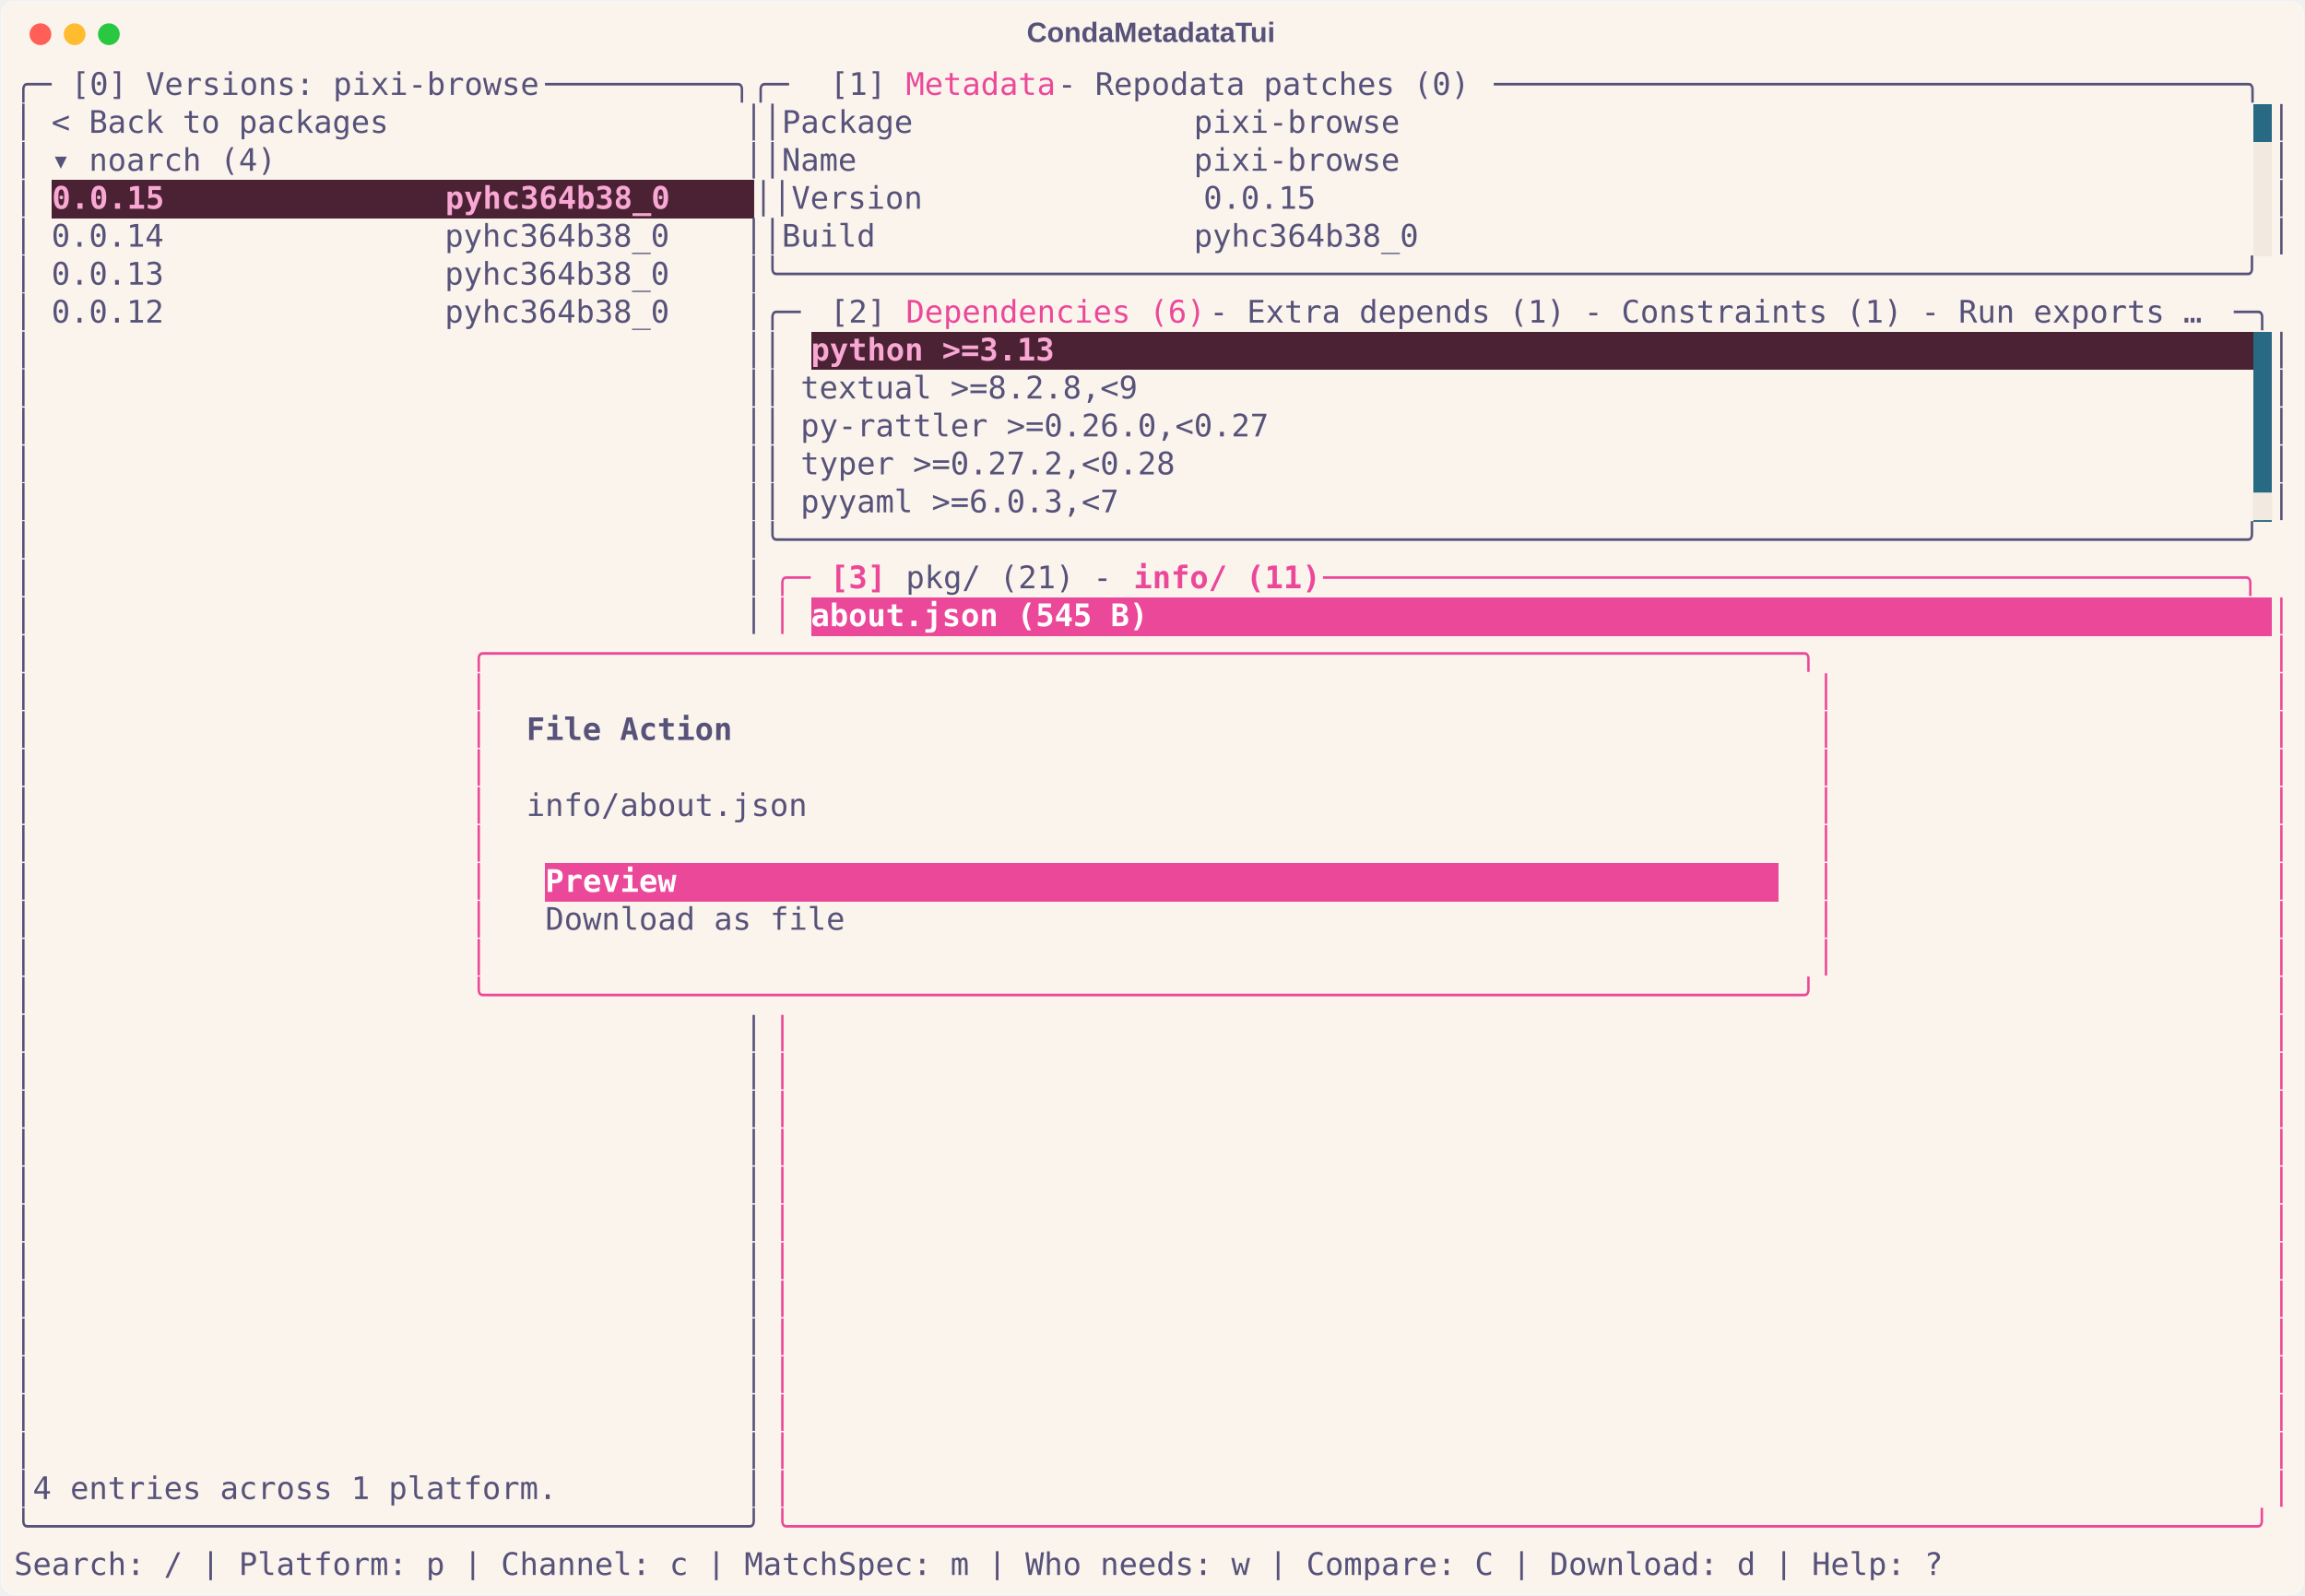
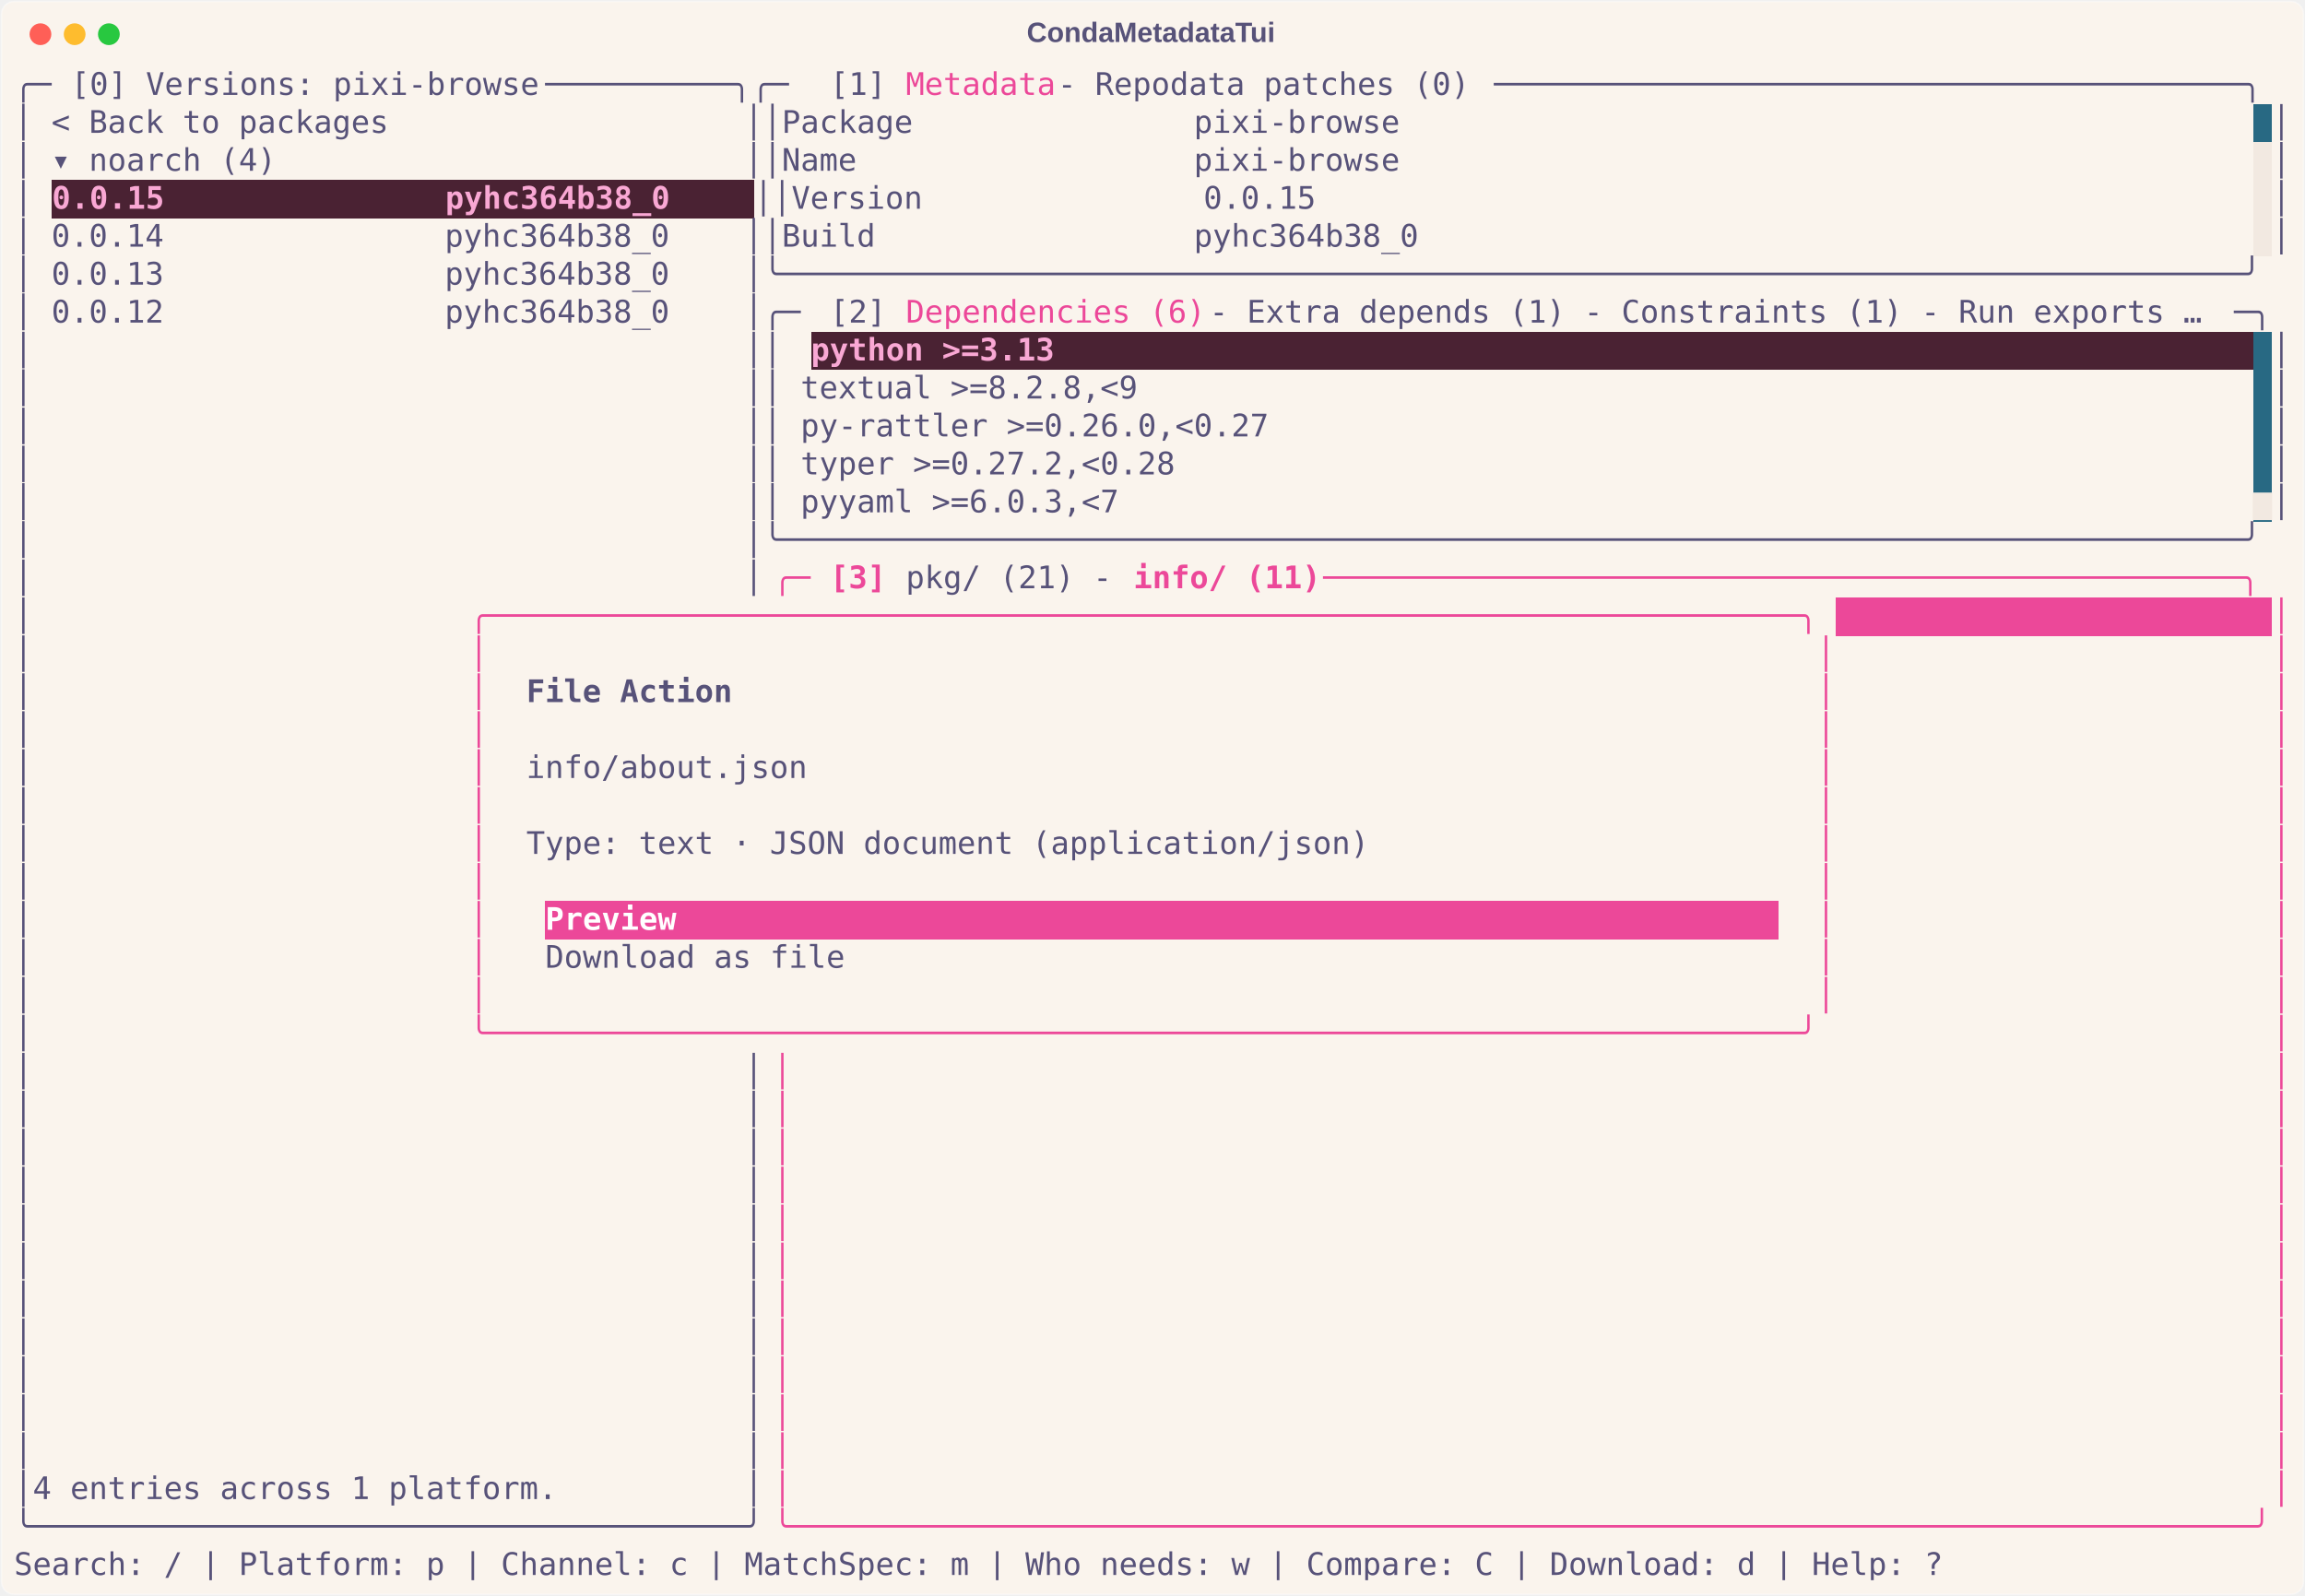
<svg xmlns="http://www.w3.org/2000/svg" class="rich-terminal" viewBox="0 0 1482 1026.0">
  <style>

    @font-face {
        font-family: "Fira Code";
        src: local("FiraCode-Regular"),
                url("https://cdnjs.cloudflare.com/ajax/libs/firacode/6.2.0/woff2/FiraCode-Regular.woff2") format("woff2"),
                url("https://cdnjs.cloudflare.com/ajax/libs/firacode/6.2.0/woff/FiraCode-Regular.woff") format("woff");
        font-style: normal;
        font-weight: 400;
    }
    @font-face {
        font-family: "Fira Code";
        src: local("FiraCode-Bold"),
                url("https://cdnjs.cloudflare.com/ajax/libs/firacode/6.2.0/woff2/FiraCode-Bold.woff2") format("woff2"),
                url("https://cdnjs.cloudflare.com/ajax/libs/firacode/6.2.0/woff/FiraCode-Bold.woff") format("woff");
        font-style: bold;
        font-weight: 700;
    }

    .terminal-matrix {
        font-family: Fira Code, monospace;
        font-size: 20px;
        line-height: 24.4px;
        font-variant-east-asian: full-width;
    }

    .terminal-title {
        font-size: 18px;
        font-weight: bold;
        font-family: arial;
    }

    .terminal-r1 { fill: #575279 }
.terminal-r2 { fill: #ec4899 }
.terminal-r3 { fill: #faf4ed }
.terminal-r4 { fill: #f9a8d4;font-weight: bold }
.terminal-r5 { fill: #f2e9e1 }
.terminal-r6 { fill: #ec4899;font-weight: bold }
.terminal-r7 { fill: #ffffff;font-weight: bold }
.terminal-r8 { fill: #575279;font-weight: bold }
    </style>
  <defs>
    <clipPath id="terminal-clip-terminal">
      <rect x="0" y="0" width="1463.0" height="975.0" />
    </clipPath>
    <clipPath id="terminal-line-0">
      <rect x="0" y="1.5" width="1464" height="24.65" />
    </clipPath>
    <clipPath id="terminal-line-1">
      <rect x="0" y="25.9" width="1464" height="24.65" />
    </clipPath>
    <clipPath id="terminal-line-2">
      <rect x="0" y="50.3" width="1464" height="24.65" />
    </clipPath>
    <clipPath id="terminal-line-3">
      <rect x="0" y="74.7" width="1464" height="24.65" />
    </clipPath>
    <clipPath id="terminal-line-4">
      <rect x="0" y="99.1" width="1464" height="24.65" />
    </clipPath>
    <clipPath id="terminal-line-5">
      <rect x="0" y="123.5" width="1464" height="24.65" />
    </clipPath>
    <clipPath id="terminal-line-6">
      <rect x="0" y="147.9" width="1464" height="24.65" />
    </clipPath>
    <clipPath id="terminal-line-7">
      <rect x="0" y="172.3" width="1464" height="24.65" />
    </clipPath>
    <clipPath id="terminal-line-8">
      <rect x="0" y="196.7" width="1464" height="24.65" />
    </clipPath>
    <clipPath id="terminal-line-9">
      <rect x="0" y="221.1" width="1464" height="24.65" />
    </clipPath>
    <clipPath id="terminal-line-10">
      <rect x="0" y="245.5" width="1464" height="24.65" />
    </clipPath>
    <clipPath id="terminal-line-11">
      <rect x="0" y="269.9" width="1464" height="24.65" />
    </clipPath>
    <clipPath id="terminal-line-12">
      <rect x="0" y="294.3" width="1464" height="24.65" />
    </clipPath>
    <clipPath id="terminal-line-13">
      <rect x="0" y="318.7" width="1464" height="24.65" />
    </clipPath>
    <clipPath id="terminal-line-14">
      <rect x="0" y="343.1" width="1464" height="24.65" />
    </clipPath>
    <clipPath id="terminal-line-15">
      <rect x="0" y="367.5" width="1464" height="24.65" />
    </clipPath>
    <clipPath id="terminal-line-16">
      <rect x="0" y="391.9" width="1464" height="24.65" />
    </clipPath>
    <clipPath id="terminal-line-17">
      <rect x="0" y="416.3" width="1464" height="24.65" />
    </clipPath>
    <clipPath id="terminal-line-18">
      <rect x="0" y="440.7" width="1464" height="24.65" />
    </clipPath>
    <clipPath id="terminal-line-19">
      <rect x="0" y="465.1" width="1464" height="24.65" />
    </clipPath>
    <clipPath id="terminal-line-20">
      <rect x="0" y="489.5" width="1464" height="24.65" />
    </clipPath>
    <clipPath id="terminal-line-21">
      <rect x="0" y="513.9" width="1464" height="24.65" />
    </clipPath>
    <clipPath id="terminal-line-22">
      <rect x="0" y="538.3" width="1464" height="24.65" />
    </clipPath>
    <clipPath id="terminal-line-23">
      <rect x="0" y="562.7" width="1464" height="24.65" />
    </clipPath>
    <clipPath id="terminal-line-24">
      <rect x="0" y="587.1" width="1464" height="24.65" />
    </clipPath>
    <clipPath id="terminal-line-25">
      <rect x="0" y="611.5" width="1464" height="24.65" />
    </clipPath>
    <clipPath id="terminal-line-26">
      <rect x="0" y="635.9" width="1464" height="24.65" />
    </clipPath>
    <clipPath id="terminal-line-27">
      <rect x="0" y="660.3" width="1464" height="24.65" />
    </clipPath>
    <clipPath id="terminal-line-28">
      <rect x="0" y="684.7" width="1464" height="24.65" />
    </clipPath>
    <clipPath id="terminal-line-29">
      <rect x="0" y="709.1" width="1464" height="24.65" />
    </clipPath>
    <clipPath id="terminal-line-30">
      <rect x="0" y="733.5" width="1464" height="24.65" />
    </clipPath>
    <clipPath id="terminal-line-31">
      <rect x="0" y="757.9" width="1464" height="24.65" />
    </clipPath>
    <clipPath id="terminal-line-32">
      <rect x="0" y="782.3" width="1464" height="24.65" />
    </clipPath>
    <clipPath id="terminal-line-33">
      <rect x="0" y="806.7" width="1464" height="24.65" />
    </clipPath>
    <clipPath id="terminal-line-34">
      <rect x="0" y="831.1" width="1464" height="24.65" />
    </clipPath>
    <clipPath id="terminal-line-35">
      <rect x="0" y="855.5" width="1464" height="24.65" />
    </clipPath>
    <clipPath id="terminal-line-36">
      <rect x="0" y="879.9" width="1464" height="24.65" />
    </clipPath>
    <clipPath id="terminal-line-37">
      <rect x="0" y="904.3" width="1464" height="24.65" />
    </clipPath>
    <clipPath id="terminal-line-38">
      <rect x="0" y="928.7" width="1464" height="24.65" />
    </clipPath>
  </defs>
  <rect fill="#faf4ed" stroke="rgba(255,255,255,0.35)" stroke-width="1" x="1" y="1" width="1480" height="1024" rx="8" />
  <text class="terminal-title" fill="#575279" text-anchor="middle" x="740" y="27">CondaMetadataTui</text>
  <g transform="translate(26,22)">
    <circle cx="0" cy="0" r="7" fill="#ff5f57" />
    <circle cx="22" cy="0" r="7" fill="#febc2e" />
    <circle cx="44" cy="0" r="7" fill="#28c840" />
  </g>
  <g transform="translate(9, 41)" clip-path="url(#terminal-clip-terminal)">
    <rect fill="#286983" x="1439.6" y="25.9" width="12.2" height="24.65" shape-rendering="crispEdges" />
    <rect fill="#f2e9e1" x="1439.6" y="50.3" width="12.2" height="24.65" shape-rendering="crispEdges" />
    <rect fill="#4a2233" x="24.4" y="74.7" width="451.4" height="24.65" shape-rendering="crispEdges" />
    <rect fill="#f2e9e1" x="1439.6" y="74.7" width="12.2" height="24.65" shape-rendering="crispEdges" />
    <rect fill="#f2e9e1" x="1439.6" y="99.1" width="12.2" height="24.65" shape-rendering="crispEdges" />
    <rect fill="#4a2233" x="512.4" y="172.3" width="927.2" height="24.65" shape-rendering="crispEdges" />
    <rect fill="#286983" x="1439.6" y="172.3" width="12.2" height="24.65" shape-rendering="crispEdges" />
    <rect fill="#286983" x="1439.6" y="196.7" width="12.2" height="24.65" shape-rendering="crispEdges" />
    <rect fill="#286983" x="1439.6" y="221.1" width="12.2" height="24.65" shape-rendering="crispEdges" />
    <rect fill="#286983" x="1439.6" y="245.5" width="12.2" height="24.65" shape-rendering="crispEdges" />
    <rect fill="#286983" x="1439.6" y="269.9" width="12.2" height="24.65" shape-rendering="crispEdges" />
-     <rect fill="#ec4899" x="512.4" y="343.1" width="939.4" height="24.65" shape-rendering="crispEdges" />
-     <rect fill="#ec4899" x="341.6" y="513.9" width="85.4" height="24.65" shape-rendering="crispEdges" />
-     <rect fill="#ec4899" x="427" y="513.9" width="707.6" height="24.65" shape-rendering="crispEdges" />
+     <rect fill="#ec4899" x="1171.2" y="343.1" width="280.6" height="24.65" shape-rendering="crispEdges" />
+     <rect fill="#ec4899" x="341.6" y="538.3" width="85.4" height="24.65" shape-rendering="crispEdges" />
+     <rect fill="#ec4899" x="427" y="538.3" width="707.6" height="24.65" shape-rendering="crispEdges" />
    <g class="terminal-matrix">
      <text class="terminal-r1" x="0" y="20" textLength="36.6" clip-path="url(#terminal-line-0)">╭─ </text>
      <text class="terminal-r1" x="36.6" y="20" textLength="305" clip-path="url(#terminal-line-0)">[0] Versions: pixi-browse</text>
      <text class="terminal-r1" x="341.6" y="20" textLength="183" clip-path="url(#terminal-line-0)"> ──────────╮╭─ </text>
      <text class="terminal-r1" x="524.6" y="20" textLength="48.8" clip-path="url(#terminal-line-0)">[1] </text>
      <text class="terminal-r2" x="573.4" y="20" textLength="97.6" clip-path="url(#terminal-line-0)">Metadata</text>
      <text class="terminal-r1" x="671" y="20" textLength="280.6" clip-path="url(#terminal-line-0)"> - Repodata patches (0)</text>
      <text class="terminal-r1" x="951.6" y="20" textLength="512.4" clip-path="url(#terminal-line-0)"> ────────────────────────────────────────╮</text>
      <text class="terminal-r1" x="1464" y="20" textLength="12.2" clip-path="url(#terminal-line-0)">
</text>
      <text class="terminal-r1" x="0" y="44.4" textLength="1439.6" clip-path="url(#terminal-line-1)">│ &lt; Back to packages                   ││Package               pixi-browse                                            </text>
      <text class="terminal-r1" x="1451.8" y="44.4" textLength="12.2" clip-path="url(#terminal-line-1)">│</text>
      <text class="terminal-r1" x="1464" y="44.4" textLength="12.2" clip-path="url(#terminal-line-1)">
</text>
      <text class="terminal-r1" x="0" y="68.8" textLength="1439.6" clip-path="url(#terminal-line-2)">│ ▾ noarch (4)                         ││Name                  pixi-browse                                            </text>
      <text class="terminal-r1" x="1451.8" y="68.8" textLength="12.2" clip-path="url(#terminal-line-2)">│</text>
      <text class="terminal-r1" x="1464" y="68.8" textLength="12.2" clip-path="url(#terminal-line-2)">
</text>
      <text class="terminal-r1" x="0" y="93.2" textLength="24.4" clip-path="url(#terminal-line-3)">│ </text>
      <text class="terminal-r4" x="24.4" y="93.2" textLength="451.4" clip-path="url(#terminal-line-3)">0.0.15               pyhc364b38_0    </text>
      <text class="terminal-r1" x="475.8" y="93.2" textLength="963.8" clip-path="url(#terminal-line-3)">││Version               0.0.15                                                 </text>
      <text class="terminal-r1" x="1451.8" y="93.2" textLength="12.2" clip-path="url(#terminal-line-3)">│</text>
      <text class="terminal-r1" x="1464" y="93.2" textLength="12.2" clip-path="url(#terminal-line-3)">
</text>
      <text class="terminal-r1" x="0" y="117.6" textLength="1439.6" clip-path="url(#terminal-line-4)">│ 0.0.14               pyhc364b38_0    ││Build                 pyhc364b38_0                                           </text>
      <text class="terminal-r1" x="1451.8" y="117.6" textLength="12.2" clip-path="url(#terminal-line-4)">│</text>
      <text class="terminal-r1" x="1464" y="117.6" textLength="12.2" clip-path="url(#terminal-line-4)">
</text>
      <text class="terminal-r1" x="0" y="142" textLength="1464" clip-path="url(#terminal-line-5)">│ 0.0.13               pyhc364b38_0    │╰──────────────────────────────────────────────────────────────────────────────╯</text>
      <text class="terminal-r1" x="1464" y="142" textLength="12.2" clip-path="url(#terminal-line-5)">
</text>
      <text class="terminal-r1" x="0" y="166.4" textLength="524.6" clip-path="url(#terminal-line-6)">│ 0.0.12               pyhc364b38_0    │╭─ </text>
      <text class="terminal-r1" x="524.6" y="166.4" textLength="48.8" clip-path="url(#terminal-line-6)">[2] </text>
      <text class="terminal-r2" x="573.4" y="166.4" textLength="195.2" clip-path="url(#terminal-line-6)">Dependencies (6)</text>
      <text class="terminal-r1" x="768.6" y="166.4" textLength="658.8" clip-path="url(#terminal-line-6)"> - Extra depends (1) - Constraints (1) - Run exports …</text>
      <text class="terminal-r1" x="1427.4" y="166.4" textLength="36.6" clip-path="url(#terminal-line-6)"> ─╮</text>
      <text class="terminal-r1" x="1464" y="166.4" textLength="12.2" clip-path="url(#terminal-line-6)">
</text>
      <text class="terminal-r1" x="0" y="190.8" textLength="512.4" clip-path="url(#terminal-line-7)">│                                      ││ </text>
      <text class="terminal-r4" x="512.4" y="190.8" textLength="927.2" clip-path="url(#terminal-line-7)">python &gt;=3.13                                                               </text>
      <text class="terminal-r1" x="1451.8" y="190.8" textLength="12.2" clip-path="url(#terminal-line-7)">│</text>
      <text class="terminal-r1" x="1464" y="190.8" textLength="12.2" clip-path="url(#terminal-line-7)">
</text>
      <text class="terminal-r1" x="0" y="215.2" textLength="1439.6" clip-path="url(#terminal-line-8)">│                                      ││ textual &gt;=8.2.8,&lt;9                                                          </text>
      <text class="terminal-r1" x="1451.8" y="215.2" textLength="12.2" clip-path="url(#terminal-line-8)">│</text>
      <text class="terminal-r1" x="1464" y="215.2" textLength="12.2" clip-path="url(#terminal-line-8)">
</text>
      <text class="terminal-r1" x="0" y="239.6" textLength="1439.6" clip-path="url(#terminal-line-9)">│                                      ││ py-rattler &gt;=0.26.0,&lt;0.27                                                   </text>
      <text class="terminal-r1" x="1451.8" y="239.6" textLength="12.2" clip-path="url(#terminal-line-9)">│</text>
      <text class="terminal-r1" x="1464" y="239.6" textLength="12.2" clip-path="url(#terminal-line-9)">
</text>
      <text class="terminal-r1" x="0" y="264" textLength="1439.6" clip-path="url(#terminal-line-10)">│                                      ││ typer &gt;=0.27.2,&lt;0.28                                                        </text>
      <text class="terminal-r1" x="1451.8" y="264" textLength="12.2" clip-path="url(#terminal-line-10)">│</text>
      <text class="terminal-r1" x="1464" y="264" textLength="12.2" clip-path="url(#terminal-line-10)">
</text>
      <text class="terminal-r1" x="0" y="288.4" textLength="1439.6" clip-path="url(#terminal-line-11)">│                                      ││ pyyaml &gt;=6.0.3,&lt;7                                                           </text>
      <text class="terminal-r5" x="1439.6" y="288.4" textLength="12.2" clip-path="url(#terminal-line-11)">▆</text>
      <text class="terminal-r1" x="1451.8" y="288.4" textLength="12.2" clip-path="url(#terminal-line-11)">│</text>
      <text class="terminal-r1" x="1464" y="288.4" textLength="12.2" clip-path="url(#terminal-line-11)">
</text>
      <text class="terminal-r1" x="0" y="312.8" textLength="1464" clip-path="url(#terminal-line-12)">│                                      │╰──────────────────────────────────────────────────────────────────────────────╯</text>
      <text class="terminal-r1" x="1464" y="312.8" textLength="12.2" clip-path="url(#terminal-line-12)">
</text>
      <text class="terminal-r1" x="0" y="337.2" textLength="488" clip-path="url(#terminal-line-13)">│                                      │</text>
      <text class="terminal-r2" x="488" y="337.2" textLength="36.6" clip-path="url(#terminal-line-13)">╭─ </text>
      <text class="terminal-r6" x="524.6" y="337.2" textLength="48.8" clip-path="url(#terminal-line-13)">[3] </text>
      <text class="terminal-r1" x="573.4" y="337.2" textLength="146.4" clip-path="url(#terminal-line-13)">pkg/ (21) - </text>
      <text class="terminal-r6" x="719.8" y="337.2" textLength="122" clip-path="url(#terminal-line-13)">info/ (11)</text>
      <text class="terminal-r2" x="841.8" y="337.2" textLength="622.2" clip-path="url(#terminal-line-13)"> ─────────────────────────────────────────────────╮</text>
      <text class="terminal-r1" x="1464" y="337.2" textLength="12.2" clip-path="url(#terminal-line-13)">
</text>
-       <text class="terminal-r1" x="0" y="361.6" textLength="488" clip-path="url(#terminal-line-14)">│                                      │</text>
-       <text class="terminal-r2" x="488" y="361.6" textLength="12.2" clip-path="url(#terminal-line-14)">│</text>
-       <text class="terminal-r7" x="512.4" y="361.6" textLength="939.4" clip-path="url(#terminal-line-14)">about.json (545 B)                                                           </text>
+       <text class="terminal-r1" x="0" y="361.6" textLength="292.8" clip-path="url(#terminal-line-14)">│                       </text>
+       <text class="terminal-r2" x="292.8" y="361.6" textLength="878.4" clip-path="url(#terminal-line-14)">╭──────────────────────────────────────────────────────────────────────╮</text>
      <text class="terminal-r2" x="1451.8" y="361.6" textLength="12.2" clip-path="url(#terminal-line-14)">│</text>
      <text class="terminal-r1" x="1464" y="361.6" textLength="12.2" clip-path="url(#terminal-line-14)">
</text>
      <text class="terminal-r1" x="0" y="386" textLength="292.8" clip-path="url(#terminal-line-15)">│                       </text>
-       <text class="terminal-r2" x="292.8" y="386" textLength="878.4" clip-path="url(#terminal-line-15)">╭──────────────────────────────────────────────────────────────────────╮</text>
+       <text class="terminal-r2" x="292.8" y="386" textLength="12.2" clip-path="url(#terminal-line-15)">│</text>
+       <text class="terminal-r2" x="1159" y="386" textLength="12.2" clip-path="url(#terminal-line-15)">│</text>
      <text class="terminal-r2" x="1451.8" y="386" textLength="12.2" clip-path="url(#terminal-line-15)">│</text>
      <text class="terminal-r1" x="1464" y="386" textLength="12.2" clip-path="url(#terminal-line-15)">
</text>
      <text class="terminal-r1" x="0" y="410.4" textLength="292.8" clip-path="url(#terminal-line-16)">│                       </text>
      <text class="terminal-r2" x="292.8" y="410.4" textLength="12.2" clip-path="url(#terminal-line-16)">│</text>
+       <text class="terminal-r8" x="329.4" y="410.4" textLength="134.2" clip-path="url(#terminal-line-16)">File Action</text>
      <text class="terminal-r2" x="1159" y="410.4" textLength="12.2" clip-path="url(#terminal-line-16)">│</text>
      <text class="terminal-r2" x="1451.8" y="410.4" textLength="12.2" clip-path="url(#terminal-line-16)">│</text>
      <text class="terminal-r1" x="1464" y="410.4" textLength="12.2" clip-path="url(#terminal-line-16)">
</text>
      <text class="terminal-r1" x="0" y="434.8" textLength="292.8" clip-path="url(#terminal-line-17)">│                       </text>
      <text class="terminal-r2" x="292.8" y="434.8" textLength="12.2" clip-path="url(#terminal-line-17)">│</text>
-       <text class="terminal-r8" x="329.4" y="434.8" textLength="134.2" clip-path="url(#terminal-line-17)">File Action</text>
      <text class="terminal-r2" x="1159" y="434.8" textLength="12.2" clip-path="url(#terminal-line-17)">│</text>
      <text class="terminal-r2" x="1451.8" y="434.8" textLength="12.2" clip-path="url(#terminal-line-17)">│</text>
      <text class="terminal-r1" x="1464" y="434.8" textLength="12.2" clip-path="url(#terminal-line-17)">
</text>
      <text class="terminal-r1" x="0" y="459.2" textLength="292.8" clip-path="url(#terminal-line-18)">│                       </text>
      <text class="terminal-r2" x="292.8" y="459.2" textLength="12.2" clip-path="url(#terminal-line-18)">│</text>
+       <text class="terminal-r1" x="329.4" y="459.2" textLength="183" clip-path="url(#terminal-line-18)">info/about.json</text>
      <text class="terminal-r2" x="1159" y="459.2" textLength="12.2" clip-path="url(#terminal-line-18)">│</text>
      <text class="terminal-r2" x="1451.8" y="459.2" textLength="12.2" clip-path="url(#terminal-line-18)">│</text>
      <text class="terminal-r1" x="1464" y="459.2" textLength="12.2" clip-path="url(#terminal-line-18)">
</text>
      <text class="terminal-r1" x="0" y="483.6" textLength="292.8" clip-path="url(#terminal-line-19)">│                       </text>
      <text class="terminal-r2" x="292.8" y="483.6" textLength="12.2" clip-path="url(#terminal-line-19)">│</text>
-       <text class="terminal-r1" x="329.4" y="483.6" textLength="183" clip-path="url(#terminal-line-19)">info/about.json</text>
      <text class="terminal-r2" x="1159" y="483.6" textLength="12.2" clip-path="url(#terminal-line-19)">│</text>
      <text class="terminal-r2" x="1451.8" y="483.6" textLength="12.2" clip-path="url(#terminal-line-19)">│</text>
      <text class="terminal-r1" x="1464" y="483.6" textLength="12.2" clip-path="url(#terminal-line-19)">
</text>
      <text class="terminal-r1" x="0" y="508" textLength="292.8" clip-path="url(#terminal-line-20)">│                       </text>
      <text class="terminal-r2" x="292.8" y="508" textLength="12.2" clip-path="url(#terminal-line-20)">│</text>
+       <text class="terminal-r1" x="329.4" y="508" textLength="549" clip-path="url(#terminal-line-20)">Type: text · JSON document (application/json)</text>
      <text class="terminal-r2" x="1159" y="508" textLength="12.2" clip-path="url(#terminal-line-20)">│</text>
      <text class="terminal-r2" x="1451.8" y="508" textLength="12.2" clip-path="url(#terminal-line-20)">│</text>
      <text class="terminal-r1" x="1464" y="508" textLength="12.2" clip-path="url(#terminal-line-20)">
</text>
      <text class="terminal-r1" x="0" y="532.4" textLength="292.8" clip-path="url(#terminal-line-21)">│                       </text>
      <text class="terminal-r2" x="292.8" y="532.4" textLength="12.2" clip-path="url(#terminal-line-21)">│</text>
-       <text class="terminal-r7" x="341.6" y="532.4" textLength="85.4" clip-path="url(#terminal-line-21)">Preview</text>
      <text class="terminal-r2" x="1159" y="532.4" textLength="12.2" clip-path="url(#terminal-line-21)">│</text>
      <text class="terminal-r2" x="1451.8" y="532.4" textLength="12.2" clip-path="url(#terminal-line-21)">│</text>
      <text class="terminal-r1" x="1464" y="532.4" textLength="12.2" clip-path="url(#terminal-line-21)">
</text>
      <text class="terminal-r1" x="0" y="556.8" textLength="292.8" clip-path="url(#terminal-line-22)">│                       </text>
      <text class="terminal-r2" x="292.8" y="556.8" textLength="12.2" clip-path="url(#terminal-line-22)">│</text>
-       <text class="terminal-r1" x="341.6" y="556.8" textLength="195.2" clip-path="url(#terminal-line-22)">Download as file</text>
+       <text class="terminal-r7" x="341.6" y="556.8" textLength="85.4" clip-path="url(#terminal-line-22)">Preview</text>
      <text class="terminal-r2" x="1159" y="556.8" textLength="12.2" clip-path="url(#terminal-line-22)">│</text>
      <text class="terminal-r2" x="1451.8" y="556.8" textLength="12.2" clip-path="url(#terminal-line-22)">│</text>
      <text class="terminal-r1" x="1464" y="556.8" textLength="12.2" clip-path="url(#terminal-line-22)">
</text>
      <text class="terminal-r1" x="0" y="581.2" textLength="292.8" clip-path="url(#terminal-line-23)">│                       </text>
      <text class="terminal-r2" x="292.8" y="581.2" textLength="12.2" clip-path="url(#terminal-line-23)">│</text>
+       <text class="terminal-r1" x="341.6" y="581.2" textLength="195.2" clip-path="url(#terminal-line-23)">Download as file</text>
      <text class="terminal-r2" x="1159" y="581.2" textLength="12.2" clip-path="url(#terminal-line-23)">│</text>
      <text class="terminal-r2" x="1451.8" y="581.2" textLength="12.2" clip-path="url(#terminal-line-23)">│</text>
      <text class="terminal-r1" x="1464" y="581.2" textLength="12.2" clip-path="url(#terminal-line-23)">
</text>
      <text class="terminal-r1" x="0" y="605.6" textLength="292.8" clip-path="url(#terminal-line-24)">│                       </text>
-       <text class="terminal-r2" x="292.8" y="605.6" textLength="878.4" clip-path="url(#terminal-line-24)">╰──────────────────────────────────────────────────────────────────────╯</text>
+       <text class="terminal-r2" x="292.8" y="605.6" textLength="12.2" clip-path="url(#terminal-line-24)">│</text>
+       <text class="terminal-r2" x="1159" y="605.6" textLength="12.2" clip-path="url(#terminal-line-24)">│</text>
      <text class="terminal-r2" x="1451.8" y="605.6" textLength="12.2" clip-path="url(#terminal-line-24)">│</text>
      <text class="terminal-r1" x="1464" y="605.6" textLength="12.2" clip-path="url(#terminal-line-24)">
</text>
-       <text class="terminal-r1" x="0" y="630" textLength="488" clip-path="url(#terminal-line-25)">│                                      │</text>
-       <text class="terminal-r2" x="488" y="630" textLength="12.2" clip-path="url(#terminal-line-25)">│</text>
+       <text class="terminal-r1" x="0" y="630" textLength="292.8" clip-path="url(#terminal-line-25)">│                       </text>
+       <text class="terminal-r2" x="292.8" y="630" textLength="878.4" clip-path="url(#terminal-line-25)">╰──────────────────────────────────────────────────────────────────────╯</text>
      <text class="terminal-r2" x="1451.8" y="630" textLength="12.2" clip-path="url(#terminal-line-25)">│</text>
      <text class="terminal-r1" x="1464" y="630" textLength="12.2" clip-path="url(#terminal-line-25)">
</text>
      <text class="terminal-r1" x="0" y="654.4" textLength="488" clip-path="url(#terminal-line-26)">│                                      │</text>
      <text class="terminal-r2" x="488" y="654.4" textLength="12.2" clip-path="url(#terminal-line-26)">│</text>
      <text class="terminal-r2" x="1451.8" y="654.4" textLength="12.2" clip-path="url(#terminal-line-26)">│</text>
      <text class="terminal-r1" x="1464" y="654.4" textLength="12.2" clip-path="url(#terminal-line-26)">
</text>
      <text class="terminal-r1" x="0" y="678.8" textLength="488" clip-path="url(#terminal-line-27)">│                                      │</text>
      <text class="terminal-r2" x="488" y="678.8" textLength="12.2" clip-path="url(#terminal-line-27)">│</text>
      <text class="terminal-r2" x="1451.8" y="678.8" textLength="12.2" clip-path="url(#terminal-line-27)">│</text>
      <text class="terminal-r1" x="1464" y="678.8" textLength="12.2" clip-path="url(#terminal-line-27)">
</text>
      <text class="terminal-r1" x="0" y="703.2" textLength="488" clip-path="url(#terminal-line-28)">│                                      │</text>
      <text class="terminal-r2" x="488" y="703.2" textLength="12.2" clip-path="url(#terminal-line-28)">│</text>
      <text class="terminal-r2" x="1451.8" y="703.2" textLength="12.2" clip-path="url(#terminal-line-28)">│</text>
      <text class="terminal-r1" x="1464" y="703.2" textLength="12.2" clip-path="url(#terminal-line-28)">
</text>
      <text class="terminal-r1" x="0" y="727.6" textLength="488" clip-path="url(#terminal-line-29)">│                                      │</text>
      <text class="terminal-r2" x="488" y="727.6" textLength="12.2" clip-path="url(#terminal-line-29)">│</text>
      <text class="terminal-r2" x="1451.8" y="727.6" textLength="12.2" clip-path="url(#terminal-line-29)">│</text>
      <text class="terminal-r1" x="1464" y="727.6" textLength="12.2" clip-path="url(#terminal-line-29)">
</text>
      <text class="terminal-r1" x="0" y="752" textLength="488" clip-path="url(#terminal-line-30)">│                                      │</text>
      <text class="terminal-r2" x="488" y="752" textLength="12.2" clip-path="url(#terminal-line-30)">│</text>
      <text class="terminal-r2" x="1451.8" y="752" textLength="12.2" clip-path="url(#terminal-line-30)">│</text>
      <text class="terminal-r1" x="1464" y="752" textLength="12.2" clip-path="url(#terminal-line-30)">
</text>
      <text class="terminal-r1" x="0" y="776.4" textLength="488" clip-path="url(#terminal-line-31)">│                                      │</text>
      <text class="terminal-r2" x="488" y="776.4" textLength="12.2" clip-path="url(#terminal-line-31)">│</text>
      <text class="terminal-r2" x="1451.8" y="776.4" textLength="12.2" clip-path="url(#terminal-line-31)">│</text>
      <text class="terminal-r1" x="1464" y="776.4" textLength="12.2" clip-path="url(#terminal-line-31)">
</text>
      <text class="terminal-r1" x="0" y="800.8" textLength="488" clip-path="url(#terminal-line-32)">│                                      │</text>
      <text class="terminal-r2" x="488" y="800.8" textLength="12.2" clip-path="url(#terminal-line-32)">│</text>
      <text class="terminal-r2" x="1451.8" y="800.8" textLength="12.2" clip-path="url(#terminal-line-32)">│</text>
      <text class="terminal-r1" x="1464" y="800.8" textLength="12.2" clip-path="url(#terminal-line-32)">
</text>
      <text class="terminal-r1" x="0" y="825.2" textLength="488" clip-path="url(#terminal-line-33)">│                                      │</text>
      <text class="terminal-r2" x="488" y="825.2" textLength="12.2" clip-path="url(#terminal-line-33)">│</text>
      <text class="terminal-r2" x="1451.8" y="825.2" textLength="12.2" clip-path="url(#terminal-line-33)">│</text>
      <text class="terminal-r1" x="1464" y="825.2" textLength="12.2" clip-path="url(#terminal-line-33)">
</text>
      <text class="terminal-r1" x="0" y="849.6" textLength="488" clip-path="url(#terminal-line-34)">│                                      │</text>
      <text class="terminal-r2" x="488" y="849.6" textLength="12.2" clip-path="url(#terminal-line-34)">│</text>
      <text class="terminal-r2" x="1451.8" y="849.6" textLength="12.2" clip-path="url(#terminal-line-34)">│</text>
      <text class="terminal-r1" x="1464" y="849.6" textLength="12.2" clip-path="url(#terminal-line-34)">
</text>
      <text class="terminal-r1" x="0" y="874" textLength="488" clip-path="url(#terminal-line-35)">│                                      │</text>
      <text class="terminal-r2" x="488" y="874" textLength="12.2" clip-path="url(#terminal-line-35)">│</text>
      <text class="terminal-r2" x="1451.8" y="874" textLength="12.2" clip-path="url(#terminal-line-35)">│</text>
      <text class="terminal-r1" x="1464" y="874" textLength="12.2" clip-path="url(#terminal-line-35)">
</text>
      <text class="terminal-r1" x="0" y="898.4" textLength="488" clip-path="url(#terminal-line-36)">│                                      │</text>
      <text class="terminal-r2" x="488" y="898.4" textLength="12.2" clip-path="url(#terminal-line-36)">│</text>
      <text class="terminal-r2" x="1451.8" y="898.4" textLength="12.2" clip-path="url(#terminal-line-36)">│</text>
      <text class="terminal-r1" x="1464" y="898.4" textLength="12.2" clip-path="url(#terminal-line-36)">
</text>
      <text class="terminal-r1" x="0" y="922.8" textLength="488" clip-path="url(#terminal-line-37)">│4 entries across 1 platform.          │</text>
      <text class="terminal-r2" x="488" y="922.8" textLength="12.2" clip-path="url(#terminal-line-37)">│</text>
      <text class="terminal-r2" x="1451.8" y="922.8" textLength="12.2" clip-path="url(#terminal-line-37)">│</text>
      <text class="terminal-r1" x="1464" y="922.8" textLength="12.2" clip-path="url(#terminal-line-37)">
</text>
      <text class="terminal-r1" x="0" y="947.2" textLength="488" clip-path="url(#terminal-line-38)">╰──────────────────────────────────────╯</text>
      <text class="terminal-r2" x="488" y="947.2" textLength="976" clip-path="url(#terminal-line-38)">╰──────────────────────────────────────────────────────────────────────────────╯</text>
      <text class="terminal-r1" x="1464" y="947.2" textLength="12.2" clip-path="url(#terminal-line-38)">
</text>
      <text class="terminal-r1" x="0" y="971.6" textLength="1464" clip-path="url(#terminal-line-39)">Search: / | Platform: p | Channel: c | MatchSpec: m | Who needs: w | Compare: C | Download: d | Help: ?                 </text>
    </g>
  </g>
</svg>
